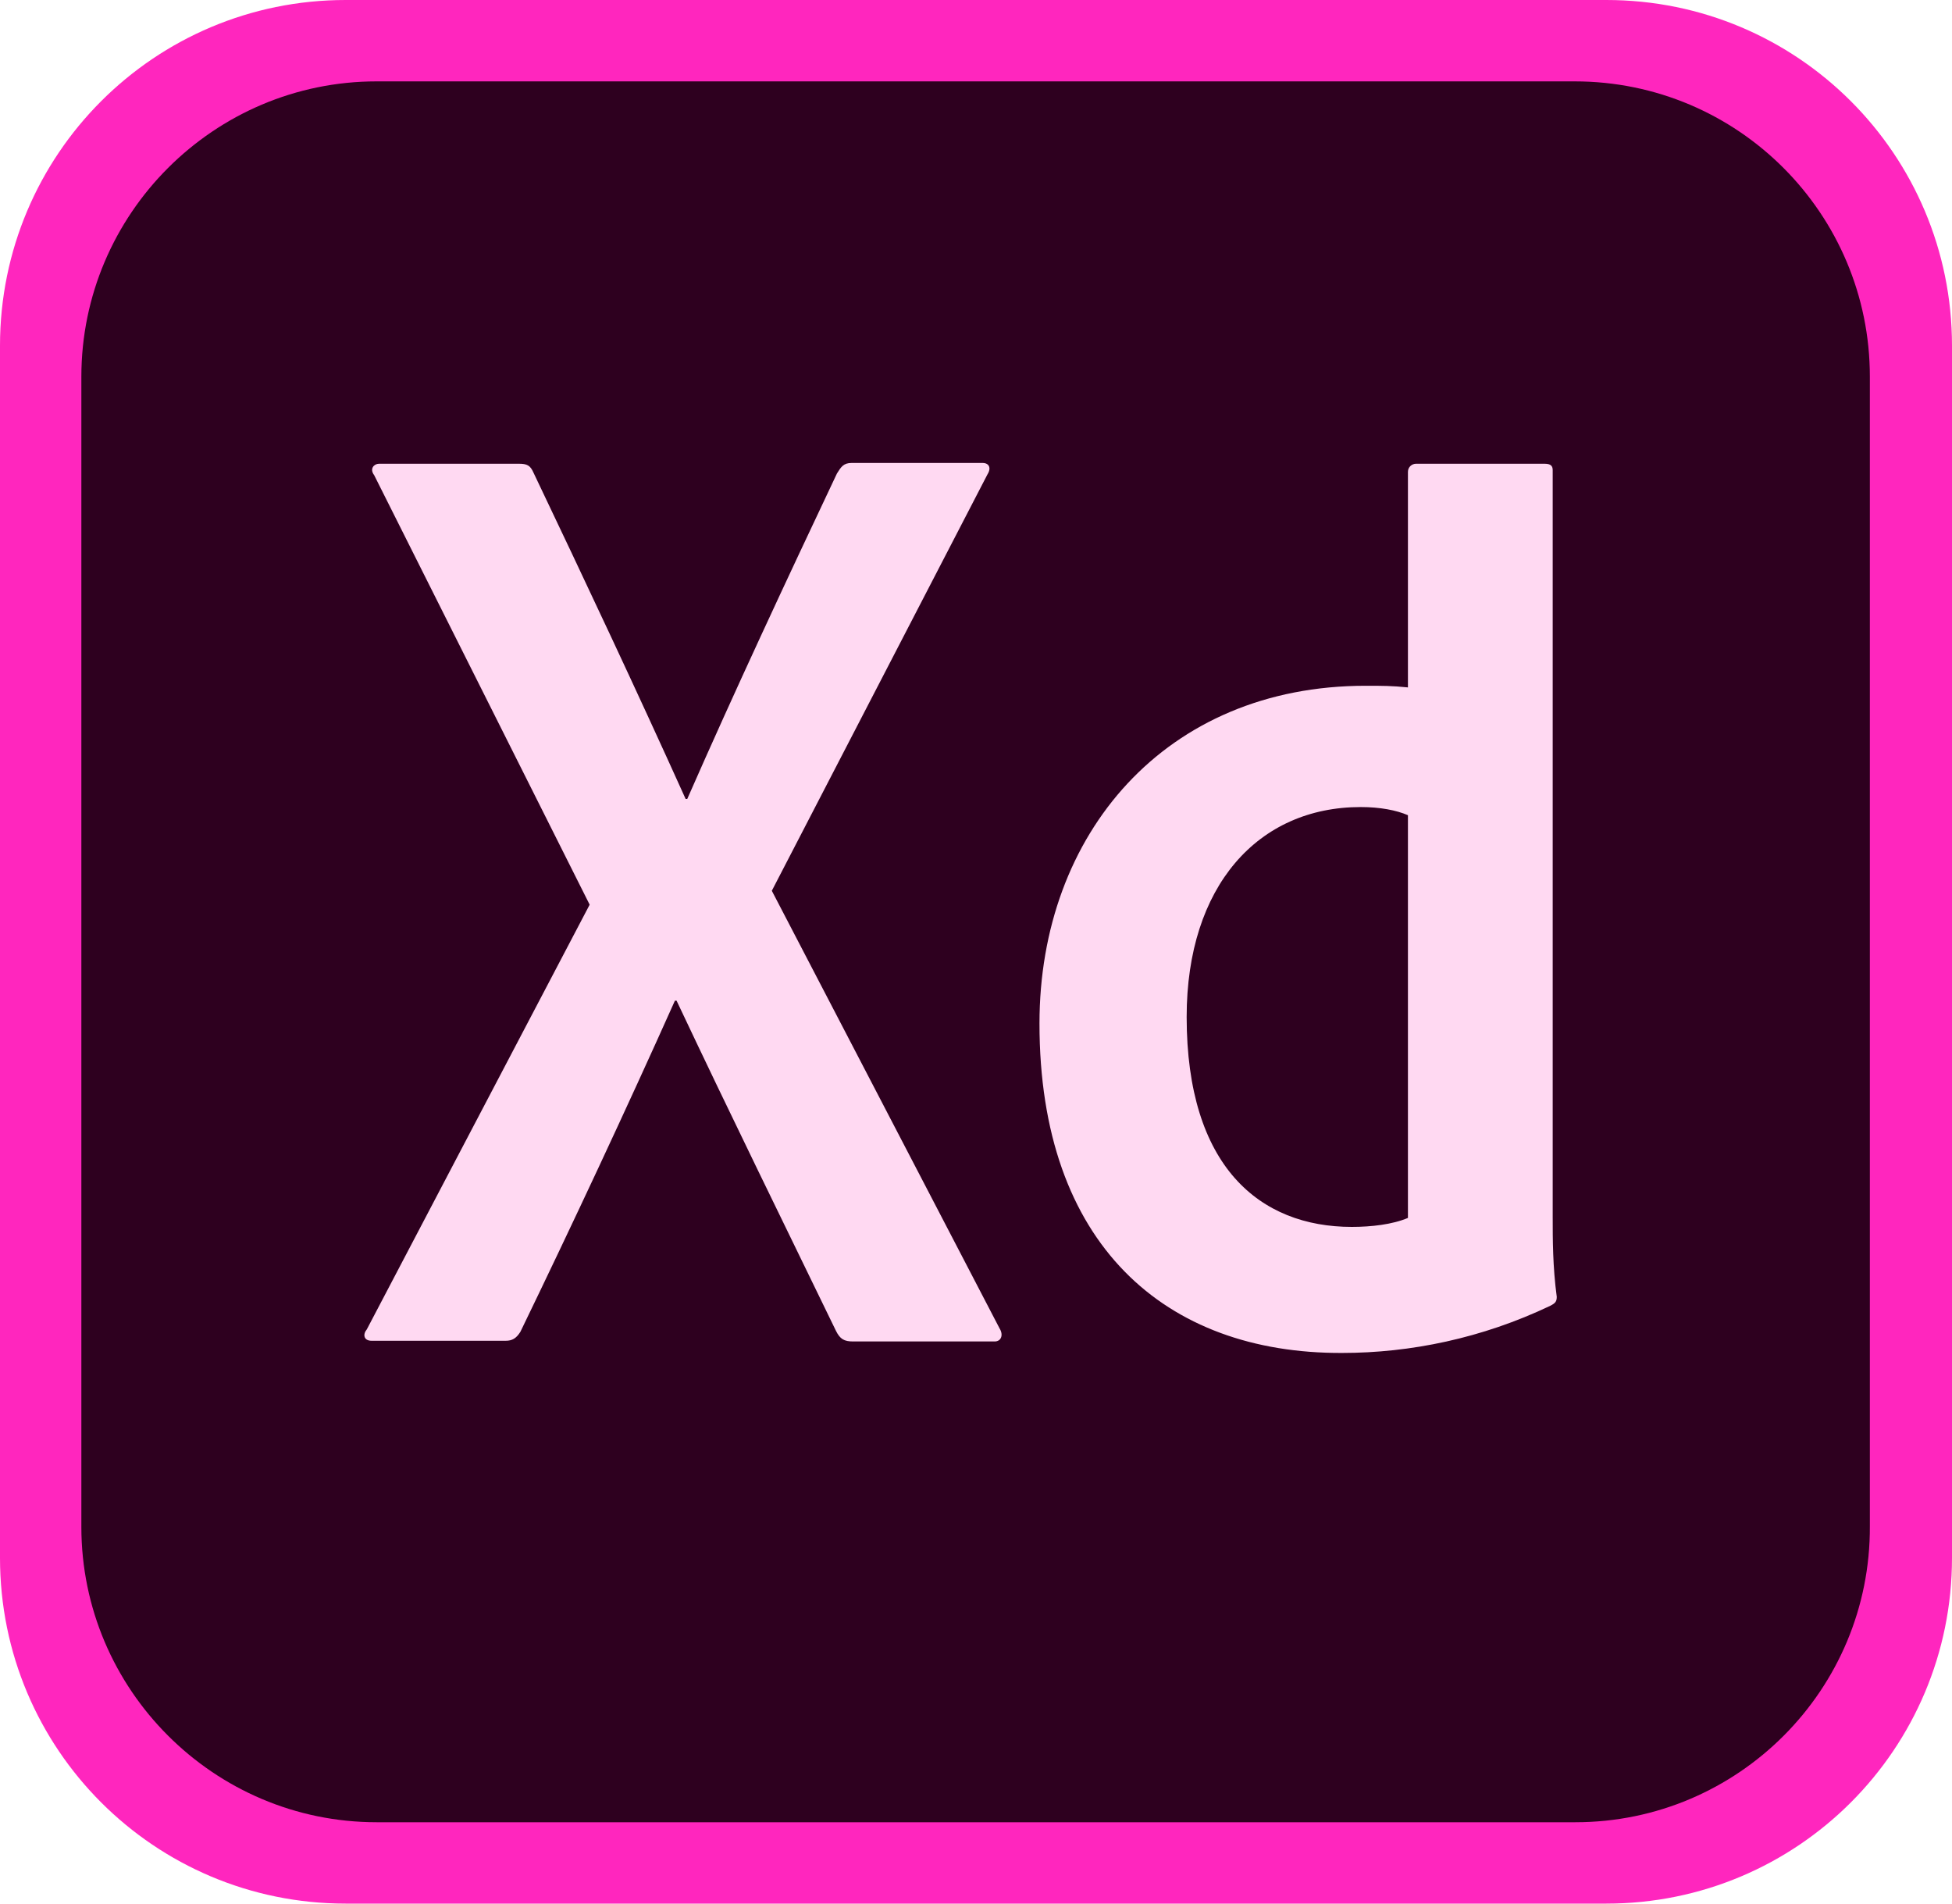
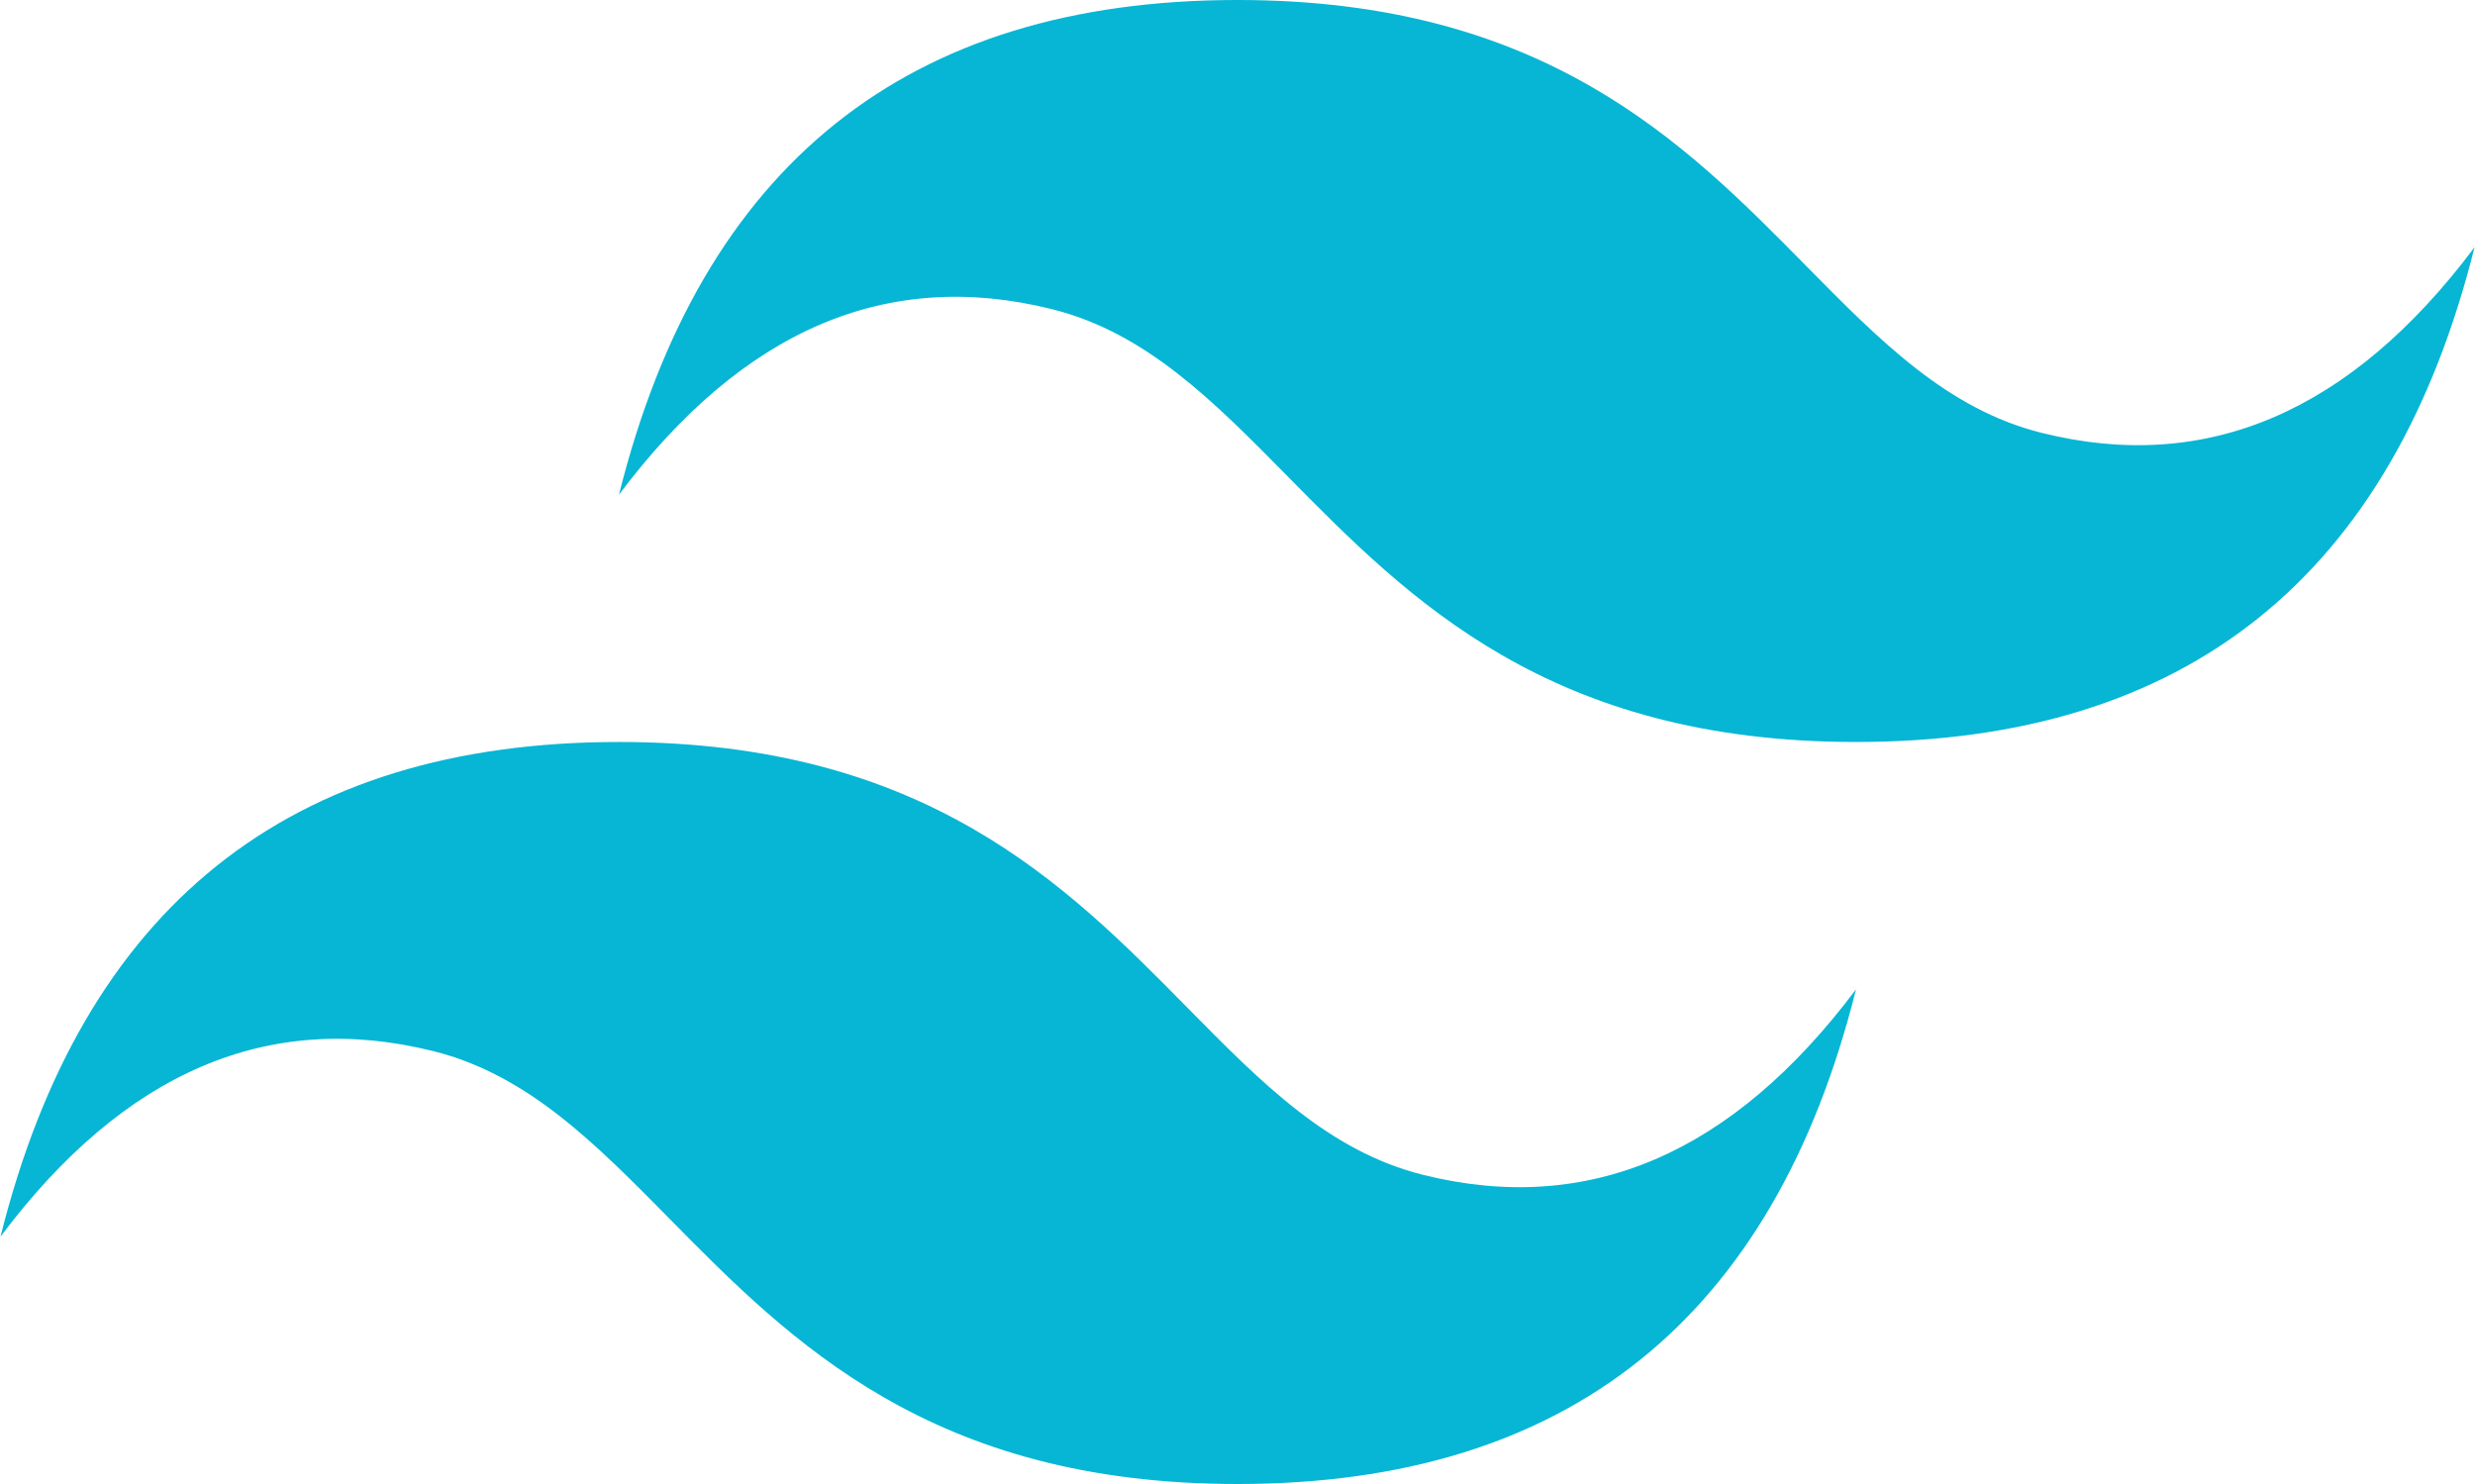
- <svg xmlns="http://www.w3.org/2000/svg" version="1.1" id="Layer_1" x="0px" y="0px" viewBox="0 0 2500 2437.5" style="enable-background:new 0 0 2500 2437.5;" xml:space="preserve">
-   <style type="text/css">
- 	.st0{fill:#FF26BE;}
- 	.st1{fill:#2E001F;}
- 	.st2{fill:#FFD9F2;}
- </style>
-   <path class="st0" d="M2057.3,2437.5H442.7C197.9,2437.5,0,2239.6,0,1994.8V442.7C0,197.9,197.9,0,442.7,0h1614.6  C2302.1,0,2500,197.9,2500,442.7v1552.1C2500,2239.6,2302.1,2437.5,2057.3,2437.5z" />
-   <path class="st1" d="M2017.7,2333.3H482.3c-208.3,0-378.1-169.8-378.1-378.1V482.3c0-208.3,169.8-378.1,378.1-378.1h1534.4  c209.4,0,378.1,169.8,378.1,378.1v1471.9C2395.8,2163.5,2226,2333.3,2017.7,2333.3L2017.7,2333.3z" />
-   <path class="st2" d="M988.5,1140.6l291.7,560.4c5.2,8.3,2.1,16.7-6.3,16.7h-181.3c-11.5,0-16.7-3.1-21.9-13.5  c-66.7-137.5-134.4-275-204.2-422.9h-2.1c-62.5,139.6-131.3,286.5-197.9,424c-5.2,8.3-10.4,11.5-18.8,11.5H476  c-10.4,0-11.5-8.3-6.2-14.6l285.4-543.8l-276-550c-6.3-8.3,0-14.6,6.2-14.6h179.2c10.4,0,14.6,2.1,18.7,11.5  c65.6,137.5,132.3,279.2,194.8,417.7h2.1c60.4-137.5,127.1-280.2,191.7-416.7c5.2-8.3,8.3-13.5,18.8-13.5h167.7  c8.3,0,11.5,6.3,6.3,14.6L988.5,1140.6z M1331.3,1310.4c0-242.7,161.5-432.3,417.7-432.3c21.9,0,33.3,0,54.2,2.1v-276  c0-6.3,5.2-10.4,10.4-10.4h164.6c8.3,0,10.4,3.1,10.4,8.3v956.3c0,28.1,0,63.5,5.2,102.1c0,6.3-2.1,8.3-8.3,11.5  c-87.5,41.7-179.2,60.4-266.7,60.4C1492.7,1733.3,1331.2,1593.8,1331.3,1310.4L1331.3,1310.4z M1803.1,1043.8  c-14.6-6.3-35.4-10.4-60.4-10.4c-131.3,0-222.9,101-222.9,268.8c0,191.7,93.8,268.8,211.5,268.8c25,0,52.1-3.1,71.9-11.5V1043.8z" />
+ <svg xmlns="http://www.w3.org/2000/svg" height="1499" viewBox=".15 .13 799.7 479.69" width="2500">
+   <path d="m400 .13c-106.63 0-173.27 53.3-199.93 159.89 39.99-53.3 86.64-73.28 139.95-59.96 30.42 7.6 52.16 29.67 76.23 54.09 39.2 39.78 84.57 85.82 183.68 85.82 106.62 0 173.27-53.3 199.92-159.9-39.98 53.3-86.63 73.29-139.95 59.97-30.41-7.6-52.15-29.67-76.22-54.09-39.2-39.78-84.58-85.82-183.68-85.82zm-199.93 239.84c-106.62 0-173.27 53.3-199.92 159.9 39.98-53.3 86.63-73.29 139.95-59.96 30.41 7.61 52.15 29.67 76.22 54.08 39.2 39.78 84.58 85.83 183.68 85.83 106.63 0 173.27-53.3 199.93-159.9-39.99 53.3-86.64 73.29-139.95 59.96-30.42-7.59-52.16-29.67-76.23-54.08-39.2-39.78-84.57-85.83-183.68-85.83z" fill="#06b6d4" />
</svg>
